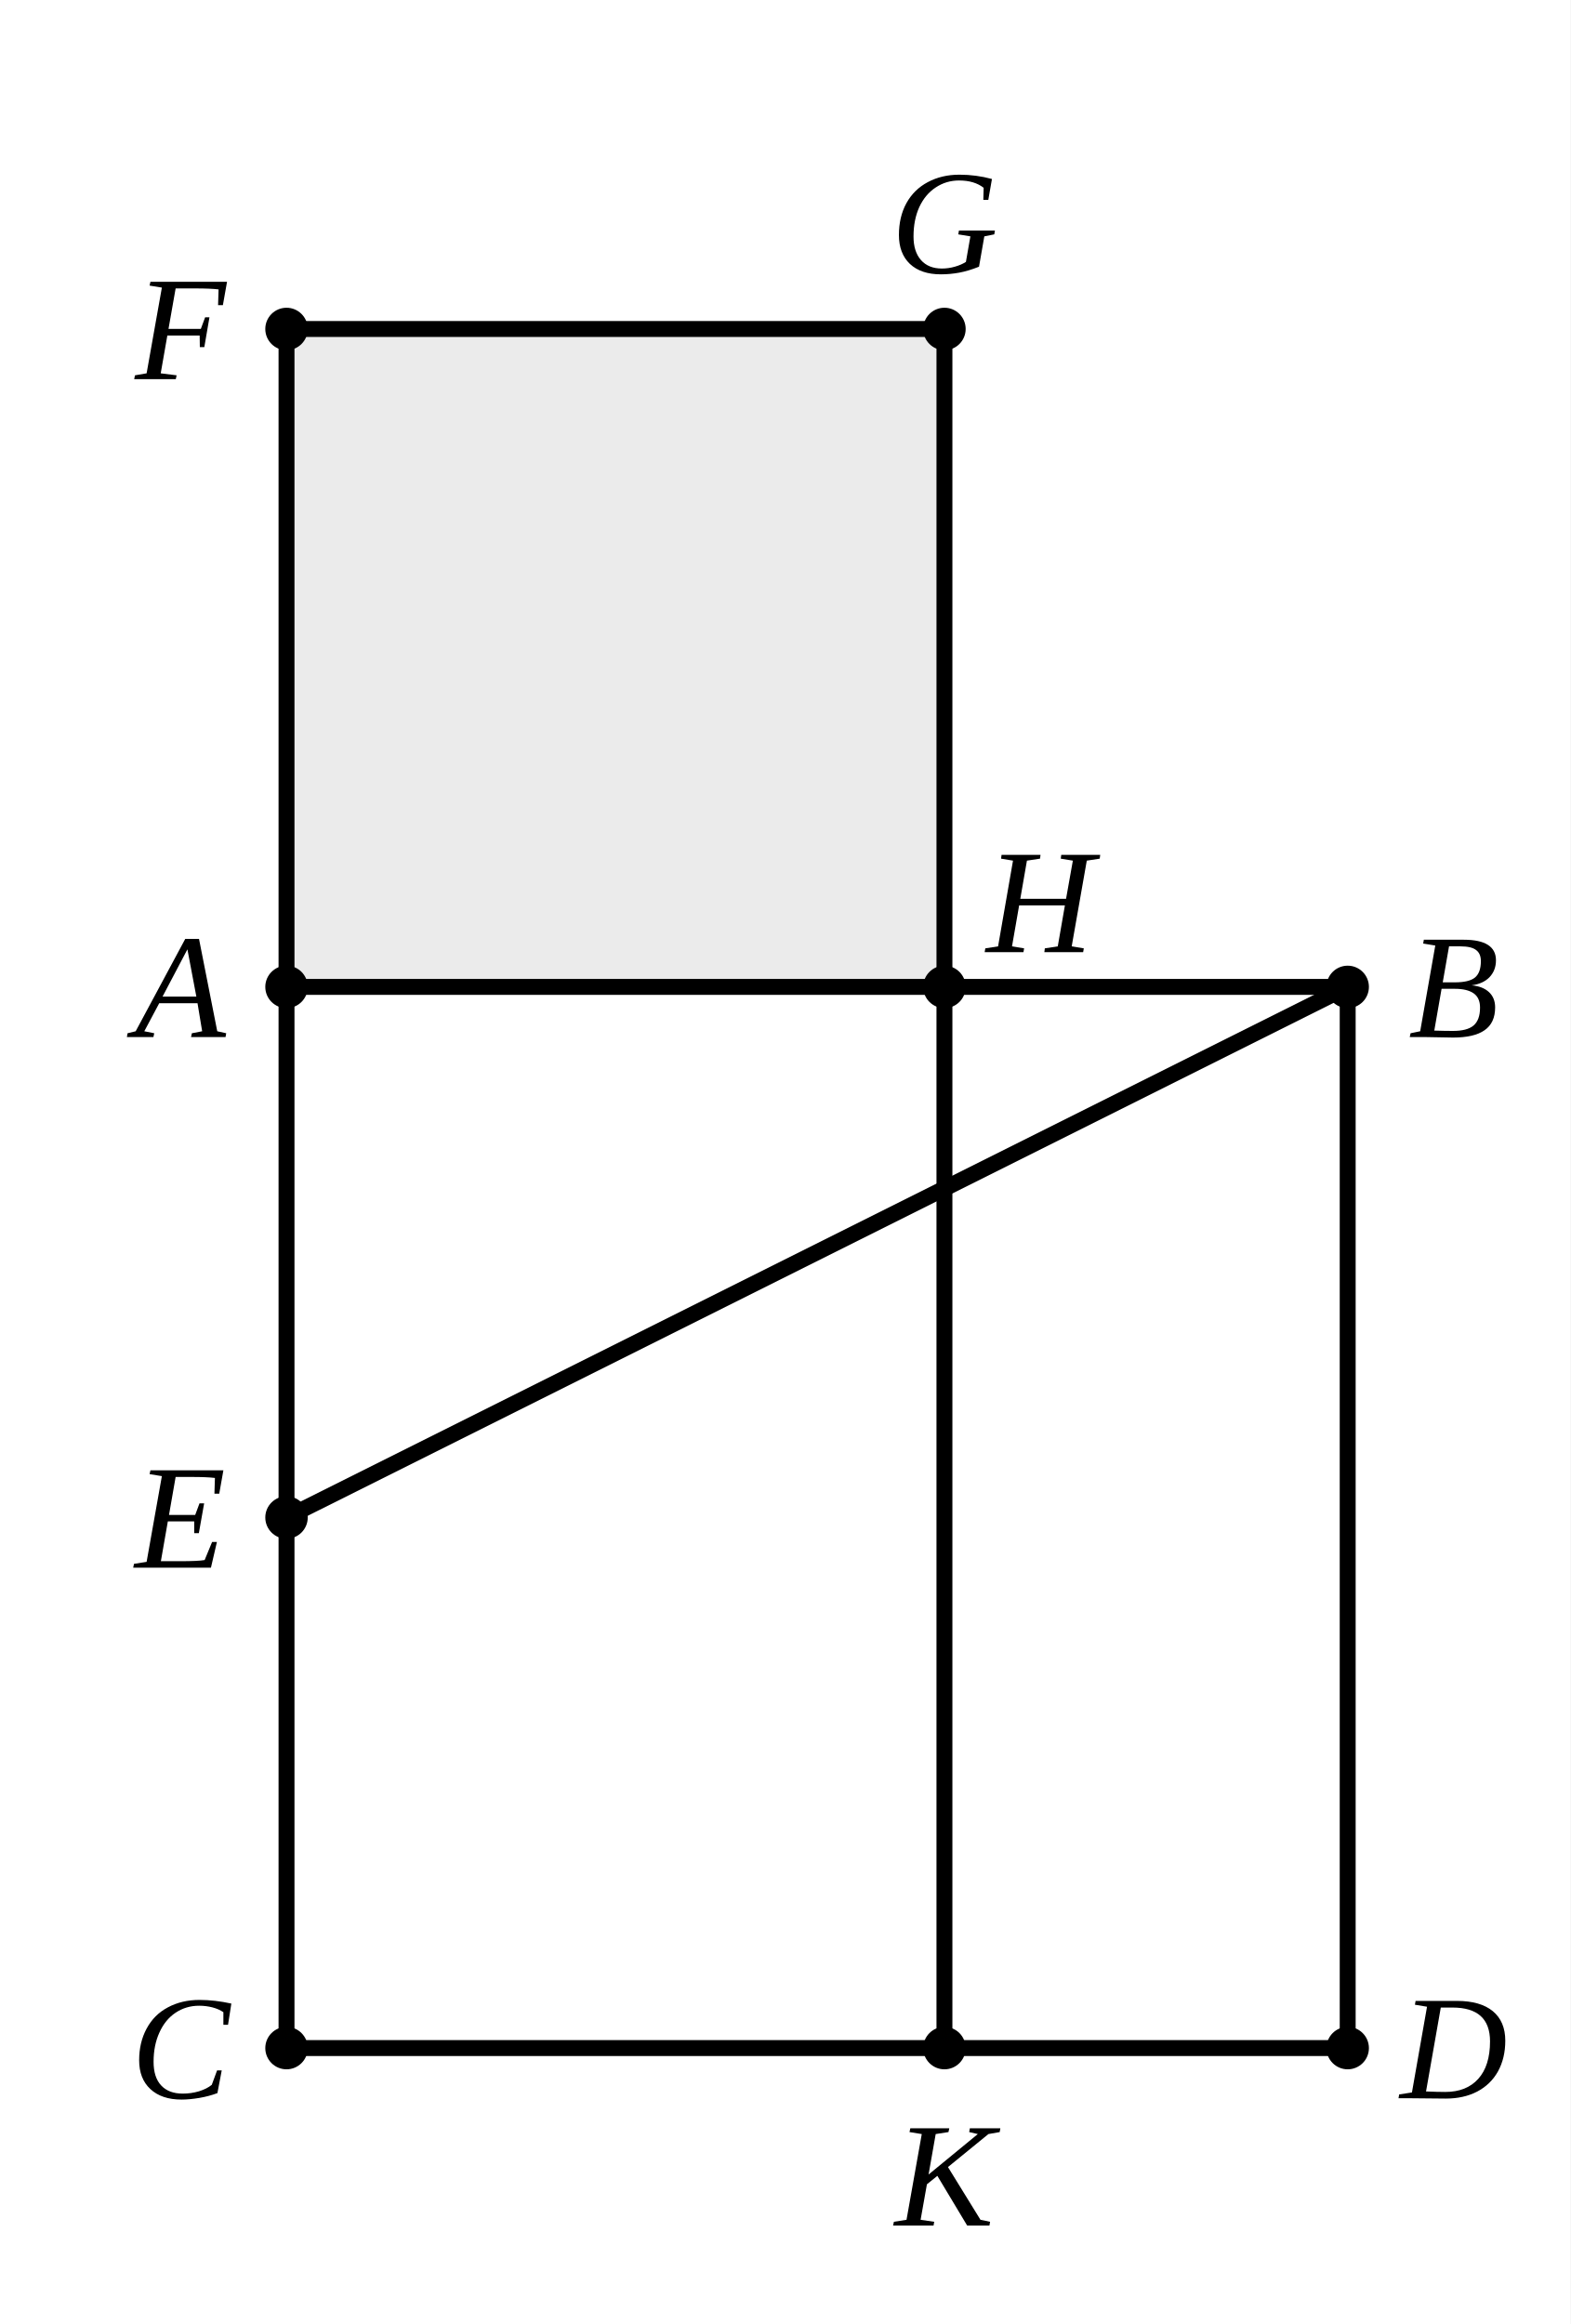
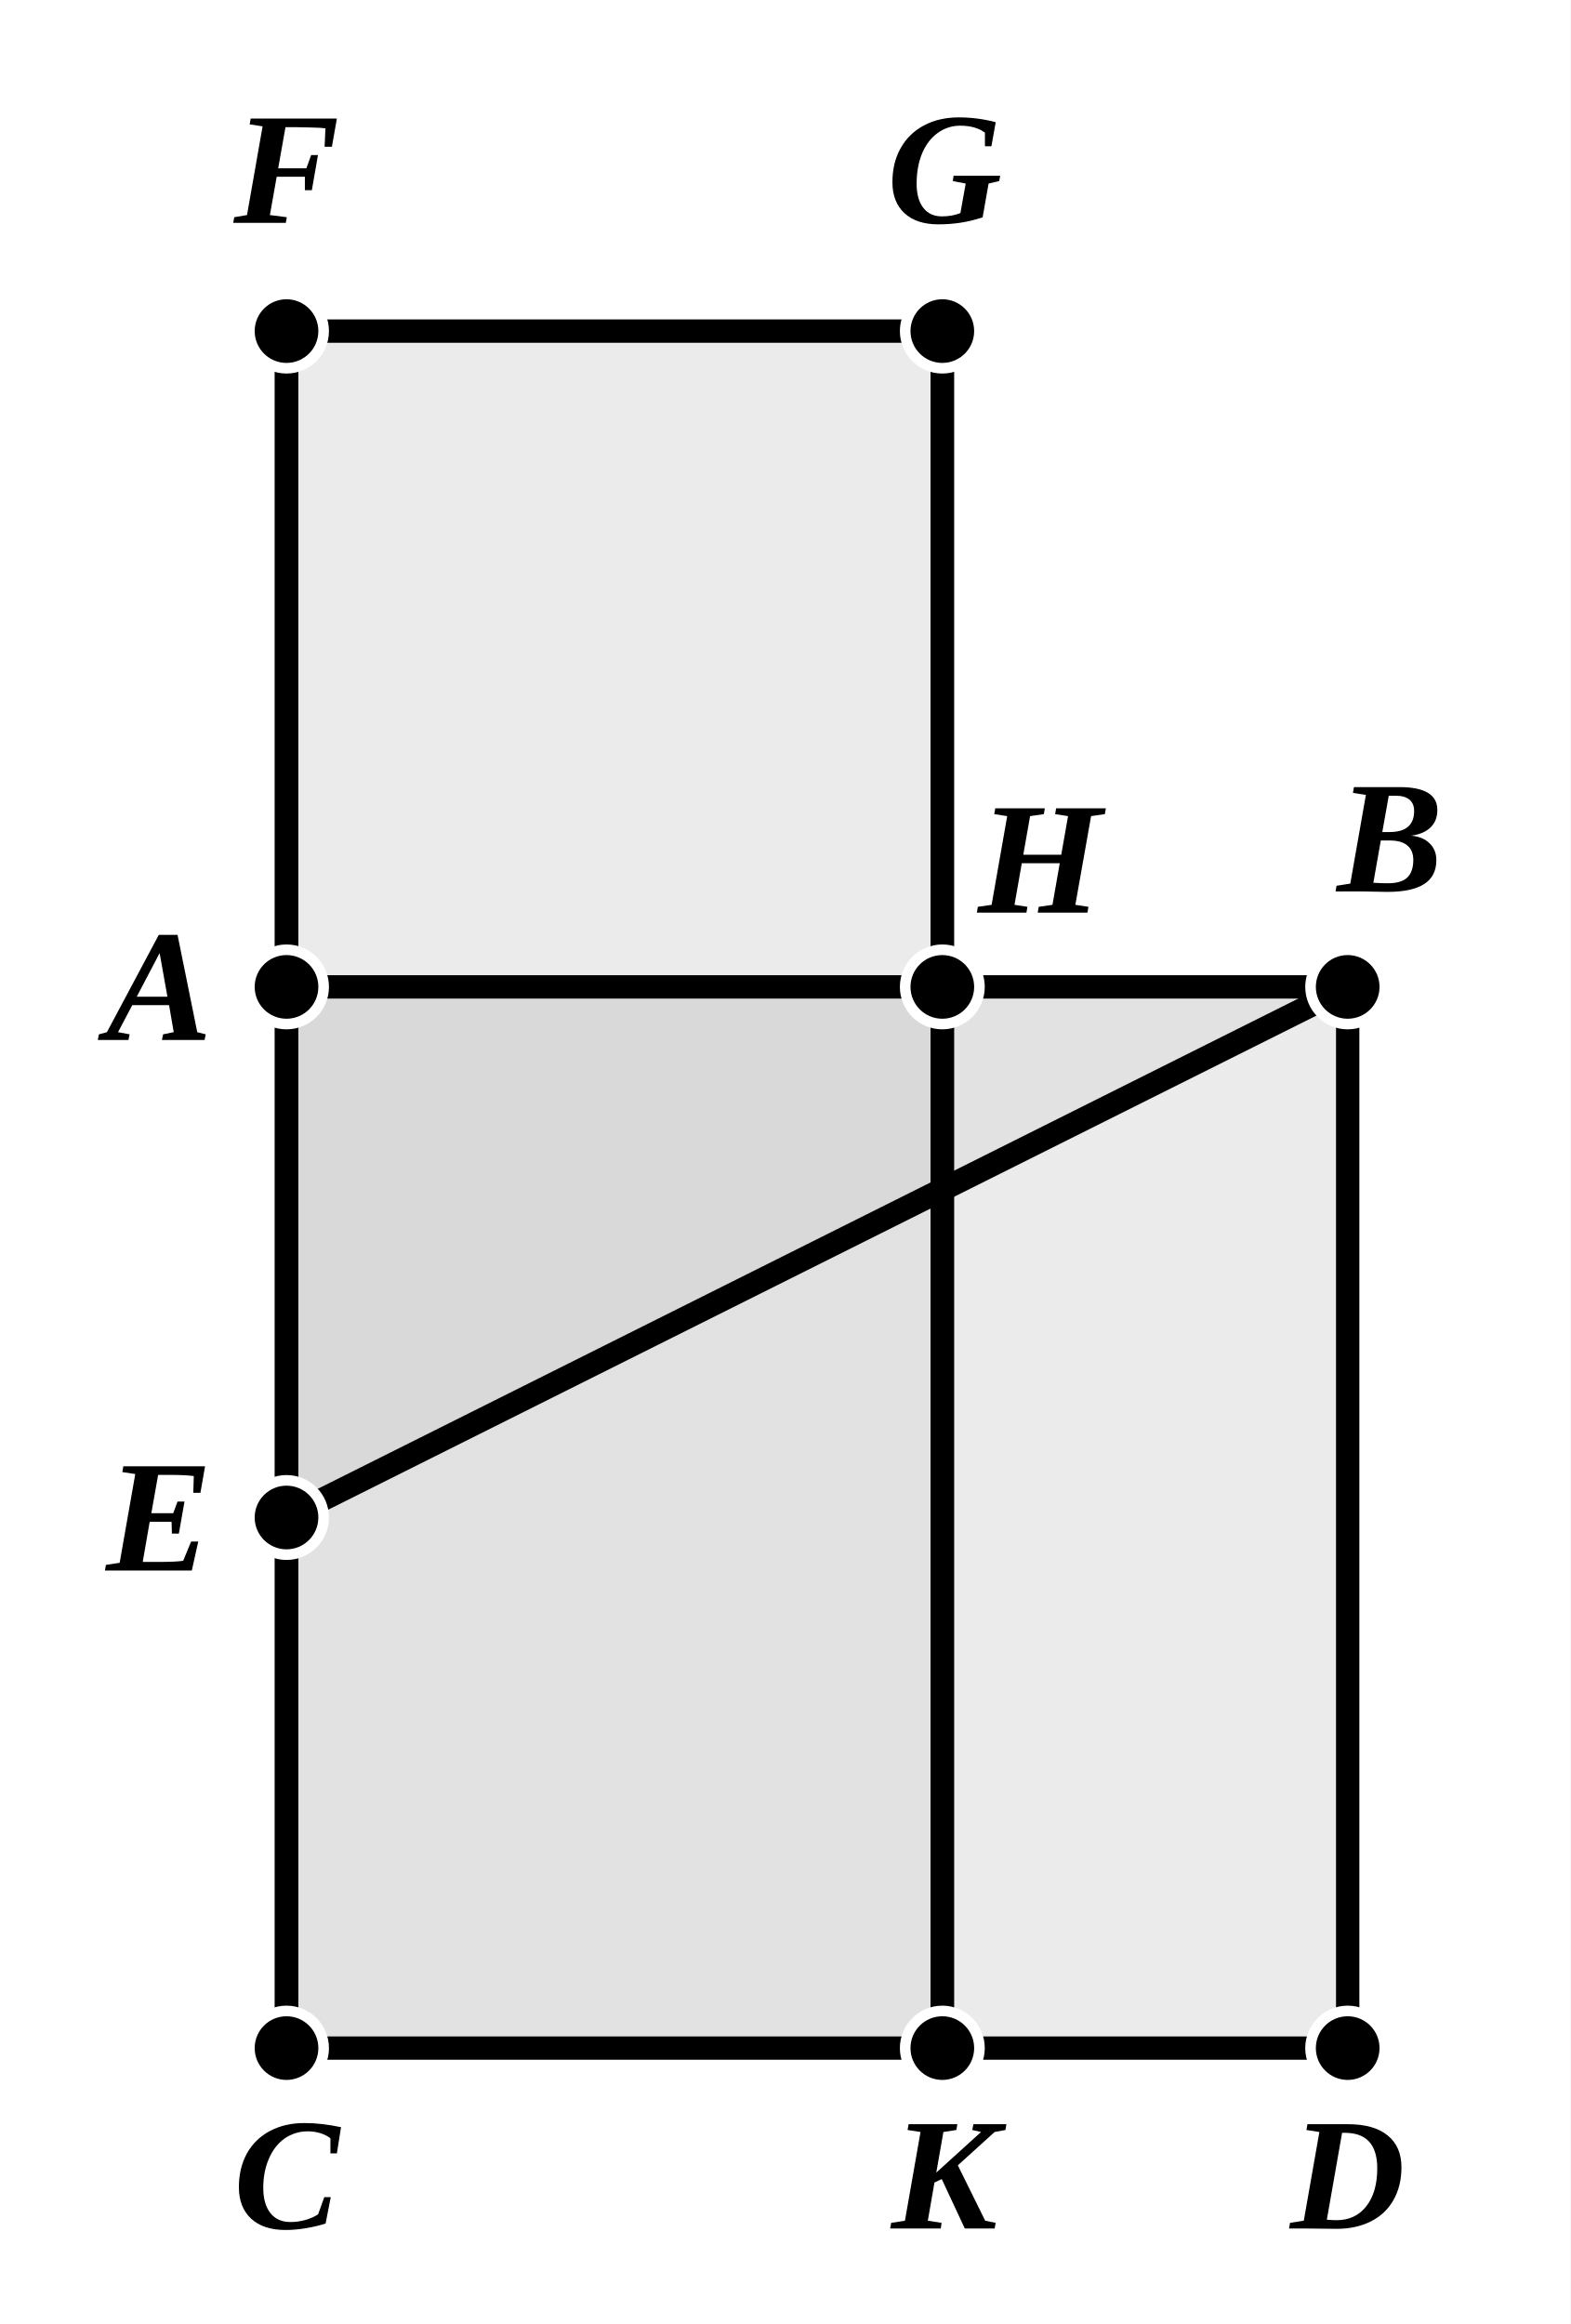
- <svg xmlns="http://www.w3.org/2000/svg" viewBox="0 0 148 219" width="100%" height="100%">
+ <svg xmlns="http://www.w3.org/2000/svg" viewBox="0 0 148 219" width="148" height="219" class="euclid-graphic" data-graphic-id="0416.g1" data-folio="0416" data-graphic="g1" data-proposition="II.11">
  <style>
-     .background { fill: #ffffff; }
-     .line { stroke: #000000; stroke-width: 1.5; stroke-linecap: round; stroke-linejoin: round; fill: none; }
-     .point { fill: #000000; }
-     .label { font-family: "Times New Roman", Times, serif; font-size: 14px; font-style: italic; fill: #000000; text-anchor: middle; dominant-baseline: central; }
-     .polygon { fill: #000000; fill-opacity: 0.08; stroke: none; }
-     g.interactive:hover .line { stroke: #0284c7; stroke-width: 2.5; }
-     g.interactive:hover .point { fill: #0284c7; r: 3.5; }
-     g.interactive:hover .label { fill: #0284c7; font-weight: bold; }
-     g.interactive:hover .polygon { fill-opacity: 0.18; fill: #0284c7; }
+     .euclid-graphic {
+       font-family: 'Times New Roman', 'Georgia', serif;
+       font-style: italic;
+       background-color: #ffffff;
+     }
+     .geom-line {
+       stroke: #000000;
+       stroke-width: 2.2;
+       stroke-linecap: round;
+       stroke-linejoin: round;
+       transition: stroke 0.15s, stroke-width 0.15s;
+     }
+     .geom-polygon {
+       fill: #000000;
+       fill-opacity: 0.04;
+       stroke: none;
+       transition: fill-opacity 0.15s;
+     }
+     .wedge.angle {
+       fill: #ef4444;
+       fill-opacity: 0.24;
+       stroke: #ef4444;
+       stroke-width: 2;
+       transition: opacity 0.12s ease, fill-opacity 0.12s ease;
+     }
+     .geom-point {
+       fill: #000000;
+       stroke: #ffffff;
+       stroke-width: 1;
+     }
+     .geom-label {
+       font-size: 15px;
+       font-weight: bold;
+       fill: #000000;
+       user-select: none;
+     }
+     .geom-overlay {
+       opacity: 0;
+       pointer-events: none;
+       transition: opacity 0.12s ease;
+     }
+     /* Interactive Highlight States */
+     [data-ref]:hover, .highlight, .geom-highlight-active {
+       opacity: 1 !important;
+       stroke: #ef4444 !important;
+       stroke-width: 3.5 !important;
+       cursor: pointer;
+     }
+     text[data-ref]:hover, text.highlight, text.geom-highlight-active {
+       fill: #ef4444 !important;
+       stroke: none !important;
+     }
+     .geom-polygon:hover, .geom-polygon.highlight, polygon.geom-highlight-active {
+       opacity: 1 !important;
+       fill-opacity: 0.24 !important;
+       fill: #ef4444 !important;
+       stroke: #ef4444 !important;
+       stroke-width: 2.5 !important;
+     }
+     .wedge.angle:hover, .wedge.angle.highlight, .wedge.angle.geom-highlight-active {
+       opacity: 1 !important;
+       fill-opacity: 0.28 !important;
+       fill: #ef4444 !important;
+       stroke: #ef4444 !important;
+       stroke-width: 2 !important;
+     }
+     .geom-point:hover, .geom-point.highlight, circle.geom-point.geom-highlight-active {
+       r: 5.5 !important;
+       fill: #ef4444 !important;
+       stroke: #ffffff !important;
+       stroke-width: 1.5 !important;
+     }
  </style>
-   <rect width="100%" height="100%" class="background" />
-   <rect x="27" y="31" width="62" height="62" class="polygon" />
-   <rect x="27" y="93" width="100" height="100" class="line" />
-   <line x1="27" y1="93" x2="27" y2="31" class="line" />
-   <line x1="27" y1="31" x2="89" y2="31" class="line" />
-   <line x1="89" y1="31" x2="89" y2="193" class="line" />
-   <line x1="127" y1="93" x2="27" y2="143" class="line" />
-   <circle cx="27" cy="31" r="2" class="point" />
-   <circle cx="89" cy="31" r="2" class="point" />
-   <circle cx="27" cy="93" r="2" class="point" />
-   <circle cx="89" cy="93" r="2" class="point" />
-   <circle cx="127" cy="93" r="2" class="point" />
-   <circle cx="27" cy="143" r="2" class="point" />
-   <circle cx="27" cy="193" r="2" class="point" />
-   <circle cx="89" cy="193" r="2" class="point" />
-   <circle cx="127" cy="193" r="2" class="point" />
-   <text x="17" y="31" class="label">F</text>
-   <text x="89" y="21" class="label">G</text>
-   <text x="17" y="93" class="label">A</text>
-   <text x="98" y="85" class="label">H</text>
-   <text x="137" y="93" class="label">B</text>
-   <text x="17" y="143" class="label">E</text>
-   <text x="17" y="193" class="label">C</text>
-   <text x="89" y="205" class="label">K</text>
-   <text x="137" y="193" class="label">D</text>
+   <rect width="100%" height="100%" fill="#ffffff" />
+   <g id="elements">
+     <line id="el-line-CF" data-ref="[ C A ]" data-aliases="[ C F ]" data-type="line" x1="27" y1="193" x2="27" y2="31.2" class="geom-line" />
+     <line id="el-line-GK" data-ref="[ G H ]" data-aliases="[ G K ]" data-type="line" x1="88.8" y1="31.2" x2="88.8" y2="193" class="geom-line" />
+   </g>
+   <g id="graphics">
+     <polygon id="el-sq-ABDC" data-ref="&lt; A B D C &gt;" data-aliases="&lt; A D &gt;;&lt; D A &gt;;&lt; A C D B &gt;" data-type="polygon" points="27,93 127,93 127,193 27,193" class="geom-polygon" />
+     <polygon id="el-sq-FH" data-ref="&lt; F H &gt;" data-aliases="&lt; H F &gt;;&lt; F G H A &gt;;&lt; A F G H &gt;" data-type="polygon" points="27,31.2 88.8,31.2 88.8,93 27,93" class="geom-polygon" />
+     <polygon id="el-rect-FK" data-ref="&lt; F K &gt;" data-aliases="&lt; K F &gt;;&lt; F G K C &gt;;&lt; C F G K &gt;" data-type="polygon" points="27,31.2 88.8,31.2 88.8,193 27,193" class="geom-polygon" />
+     <polygon id="el-rect-AK" data-ref="&lt; A K &gt;" data-aliases="&lt; K A &gt;;&lt; A H K C &gt;;&lt; C A H K &gt;" data-type="polygon" points="27,93 88.8,93 88.8,193 27,193" class="geom-polygon" />
+     <polygon id="el-rect-HD" data-ref="&lt; H D &gt;" data-aliases="&lt; D H &gt;;&lt; H B D K &gt;;&lt; B D K H &gt;" data-type="polygon" points="88.8,93 127,93 127,193 88.8,193" class="geom-polygon" />
+     <polygon id="el-tri-ABE" data-ref="&lt; A B E &gt;" data-aliases="&lt; B A E &gt;;&lt; E A B &gt;" data-type="polygon" points="27,93 127,93 27,143" class="geom-polygon" />
+     <path id="el-ang-BAE" data-ref="&lt; B A E )" data-aliases="&lt; E A B );&lt; B A C );&lt; C A B )" data-type="wedge" d="M 27 93 L 27 111 A 18 18 0 0 0 45 93 Z" class="wedge angle geom-overlay" />
+     <line id="el-seg-AH" data-ref="/ A H /" data-aliases="/ H A /" data-type="segment" x1="27" y1="93" x2="88.8" y2="93" class="geom-line" />
+     <line id="el-seg-HB" data-ref="/ H B /" data-aliases="/ B H /" data-type="segment" x1="88.8" y1="93" x2="127" y2="93" class="geom-line" />
+     <line id="el-seg-AB" data-ref="/ A B /" data-aliases="/ B A /;/ A H B /" data-type="segment" x1="27" y1="93" x2="127" y2="93" class="geom-line geom-overlay" />
+     <line id="el-seg-AF" data-ref="/ A F /" data-aliases="/ F A /" data-type="segment" x1="27" y1="93" x2="27" y2="31.2" class="geom-line" />
+     <line id="el-seg-AE" data-ref="/ A E /" data-aliases="/ E A /" data-type="segment" x1="27" y1="93" x2="27" y2="143" class="geom-line" />
+     <line id="el-seg-EC" data-ref="/ E C /" data-aliases="/ C E /" data-type="segment" x1="27" y1="143" x2="27" y2="193" class="geom-line" />
+     <line id="el-seg-AC" data-ref="/ A C /" data-aliases="/ C A /;/ A E C /" data-type="segment" x1="27" y1="93" x2="27" y2="193" class="geom-line geom-overlay" />
+     <line id="el-seg-EF" data-ref="/ E F /" data-aliases="/ F E /;/ E A F /" data-type="segment" x1="27" y1="143" x2="27" y2="31.2" class="geom-line geom-overlay" />
+     <line id="el-seg-CF" data-ref="/ C F /" data-aliases="/ F C /;/ C E F /;/ C A F /" data-type="segment" x1="27" y1="193" x2="27" y2="31.2" class="geom-line geom-overlay" />
+     <line id="el-seg-BE" data-ref="/ B E /" data-aliases="/ E B /" data-type="segment" x1="127" y1="93" x2="27" y2="143" class="geom-line" />
+     <line id="el-seg-FG" data-ref="/ F G /" data-aliases="/ G F /" data-type="segment" x1="27" y1="31.2" x2="88.8" y2="31.2" class="geom-line" />
+     <line id="el-seg-GH" data-ref="/ G H /" data-aliases="/ H G /" data-type="segment" x1="88.8" y1="31.2" x2="88.8" y2="93" class="geom-line" />
+     <line id="el-seg-HK" data-ref="/ H K /" data-aliases="/ K H /" data-type="segment" x1="88.8" y1="93" x2="88.8" y2="193" class="geom-line" />
+     <line id="el-seg-GK" data-ref="/ G K /" data-aliases="/ K G /;/ G H K /" data-type="segment" x1="88.8" y1="31.2" x2="88.8" y2="193" class="geom-line geom-overlay" />
+     <line id="el-seg-BD" data-ref="/ B D /" data-aliases="/ D B /" data-type="segment" x1="127" y1="93" x2="127" y2="193" class="geom-line" />
+     <line id="el-seg-CK" data-ref="/ C K /" data-aliases="/ K C /" data-type="segment" x1="27" y1="193" x2="88.8" y2="193" class="geom-line" />
+     <line id="el-seg-KD" data-ref="/ K D /" data-aliases="/ D K /" data-type="segment" x1="88.8" y1="193" x2="127" y2="193" class="geom-line" />
+     <line id="el-seg-CD" data-ref="/ C D /" data-aliases="/ D C /;/ C K D /" data-type="segment" x1="27" y1="193" x2="127" y2="193" class="geom-line geom-overlay" />
+   </g>
+   <g id="highlights" style="pointer-events: none;">
+     <polygon id="hl-sq-ABDC" data-ref="&lt; A B D C &gt;" data-aliases="&lt; A D &gt;;&lt; D A &gt;;&lt; A C D B &gt;" points="27,93 127,93 127,193 27,193" class="geom-polygon geom-overlay" />
+     <polygon id="hl-sq-FH" data-ref="&lt; F H &gt;" data-aliases="&lt; H F &gt;;&lt; F G H A &gt;;&lt; A F G H &gt;" points="27,31.2 88.8,31.2 88.8,93 27,93" class="geom-polygon geom-overlay" />
+     <polygon id="hl-rect-FK" data-ref="&lt; F K &gt;" data-aliases="&lt; K F &gt;;&lt; F G K C &gt;;&lt; C F G K &gt;" points="27,31.2 88.8,31.2 88.8,193 27,193" class="geom-polygon geom-overlay" />
+     <polygon id="hl-rect-AK" data-ref="&lt; A K &gt;" data-aliases="&lt; K A &gt;;&lt; A H K C &gt;;&lt; C A H K &gt;" points="27,93 88.8,93 88.8,193 27,193" class="geom-polygon geom-overlay" />
+     <polygon id="hl-rect-HD" data-ref="&lt; H D &gt;" data-aliases="&lt; D H &gt;;&lt; H B D K &gt;;&lt; B D K H &gt;" points="88.8,93 127,93 127,193 88.8,193" class="geom-polygon geom-overlay" />
+     <polygon id="hl-tri-ABE" data-ref="&lt; A B E &gt;" data-aliases="&lt; B A E &gt;;&lt; E A B &gt;" points="27,93 127,93 27,143" class="geom-polygon geom-overlay" />
+     <path id="hl-ang-BAE" data-ref="&lt; B A E )" data-aliases="&lt; E A B );&lt; B A C );&lt; C A B )" d="M 27 93 L 27 111 A 18 18 0 0 0 45 93 Z" class="wedge angle geom-overlay" />
+     <line id="hl-seg-AH" data-ref="/ A H /" data-aliases="/ H A /" x1="27" y1="93" x2="88.8" y2="93" class="geom-line geom-overlay" />
+     <line id="hl-seg-HB" data-ref="/ H B /" data-aliases="/ B H /" x1="88.8" y1="93" x2="127" y2="93" class="geom-line geom-overlay" />
+     <line id="hl-seg-AB" data-ref="/ A B /" data-aliases="/ B A /;/ A H B /" x1="27" y1="93" x2="127" y2="93" class="geom-line geom-overlay" />
+     <line id="hl-seg-AF" data-ref="/ A F /" data-aliases="/ F A /" x1="27" y1="93" x2="27" y2="31.2" class="geom-line geom-overlay" />
+     <line id="hl-seg-AE" data-ref="/ A E /" data-aliases="/ E A /" x1="27" y1="93" x2="27" y2="143" class="geom-line geom-overlay" />
+     <line id="hl-seg-EC" data-ref="/ E C /" data-aliases="/ C E /" x1="27" y1="143" x2="27" y2="193" class="geom-line geom-overlay" />
+     <line id="hl-seg-AC" data-ref="/ A C /" data-aliases="/ C A /;/ A E C /" x1="27" y1="93" x2="27" y2="193" class="geom-line geom-overlay" />
+     <line id="hl-seg-EF" data-ref="/ E F /" data-aliases="/ F E /;/ E A F /" x1="27" y1="143" x2="27" y2="31.2" class="geom-line geom-overlay" />
+     <line id="hl-seg-CF" data-ref="/ C F /" data-aliases="/ F C /;/ C E F /;/ C A F /" x1="27" y1="193" x2="27" y2="31.2" class="geom-line geom-overlay" />
+     <line id="hl-seg-BE" data-ref="/ B E /" data-aliases="/ E B /" x1="127" y1="93" x2="27" y2="143" class="geom-line geom-overlay" />
+     <line id="hl-seg-FG" data-ref="/ F G /" data-aliases="/ G F /" x1="27" y1="31.2" x2="88.8" y2="31.2" class="geom-line geom-overlay" />
+     <line id="hl-seg-GH" data-ref="/ G H /" data-aliases="/ H G /" x1="88.8" y1="31.2" x2="88.8" y2="93" class="geom-line geom-overlay" />
+     <line id="hl-seg-HK" data-ref="/ H K /" data-aliases="/ K H /" x1="88.8" y1="93" x2="88.8" y2="193" class="geom-line geom-overlay" />
+     <line id="hl-seg-GK" data-ref="/ G K /" data-aliases="/ K G /;/ G H K /" x1="88.8" y1="31.2" x2="88.8" y2="193" class="geom-line geom-overlay" />
+     <line id="hl-seg-BD" data-ref="/ B D /" data-aliases="/ D B /" x1="127" y1="93" x2="127" y2="193" class="geom-line geom-overlay" />
+     <line id="hl-seg-CK" data-ref="/ C K /" data-aliases="/ K C /" x1="27" y1="193" x2="88.8" y2="193" class="geom-line geom-overlay" />
+     <line id="hl-seg-KD" data-ref="/ K D /" data-aliases="/ D K /" x1="88.8" y1="193" x2="127" y2="193" class="geom-line geom-overlay" />
+     <line id="hl-seg-CD" data-ref="/ C D /" data-aliases="/ D C /;/ C K D /" x1="27" y1="193" x2="127" y2="193" class="geom-line geom-overlay" />
+   </g>
+   <g id="points">
+     <circle id="el-pt-F" data-ref="F" data-type="point" cx="27" cy="31.2" r="3.5" class="geom-point" />
+     <circle id="el-pt-G" data-ref="G" data-type="point" cx="88.8" cy="31.2" r="3.5" class="geom-point" />
+     <circle id="el-pt-A" data-ref="A" data-type="point" cx="27" cy="93" r="3.5" class="geom-point" />
+     <circle id="el-pt-H" data-ref="H" data-type="point" cx="88.8" cy="93" r="3.5" class="geom-point" />
+     <circle id="el-pt-B" data-ref="B" data-type="point" cx="127" cy="93" r="3.5" class="geom-point" />
+     <circle id="el-pt-E" data-ref="E" data-type="point" cx="27" cy="143" r="3.5" class="geom-point" />
+     <circle id="el-pt-C" data-ref="C" data-type="point" cx="27" cy="193" r="3.5" class="geom-point" />
+     <circle id="el-pt-K" data-ref="K" data-type="point" cx="88.8" cy="193" r="3.5" class="geom-point" />
+     <circle id="el-pt-D" data-ref="D" data-type="point" cx="127" cy="193" r="3.5" class="geom-point" />
+   </g>
+   <g id="labels">
+     <text id="lbl-F" data-ref="F" x="27" y="21" text-anchor="middle" class="geom-label">F</text>
+     <text id="lbl-G" data-ref="G" x="89" y="21" text-anchor="middle" class="geom-label">G</text>
+     <text id="lbl-A" data-ref="A" x="15" y="98" text-anchor="middle" class="geom-label">A</text>
+     <text id="lbl-H" data-ref="H" x="98" y="86" text-anchor="middle" class="geom-label">H</text>
+     <text id="lbl-B" data-ref="B" x="131" y="84" text-anchor="middle" class="geom-label">B</text>
+     <text id="lbl-E" data-ref="E" x="15" y="148" text-anchor="middle" class="geom-label">E</text>
+     <text id="lbl-C" data-ref="C" x="27" y="210" text-anchor="middle" class="geom-label">C</text>
+     <text id="lbl-K" data-ref="K" x="89" y="210" text-anchor="middle" class="geom-label">K</text>
+     <text id="lbl-D" data-ref="D" x="127" y="210" text-anchor="middle" class="geom-label">D</text>
+   </g>
</svg>
